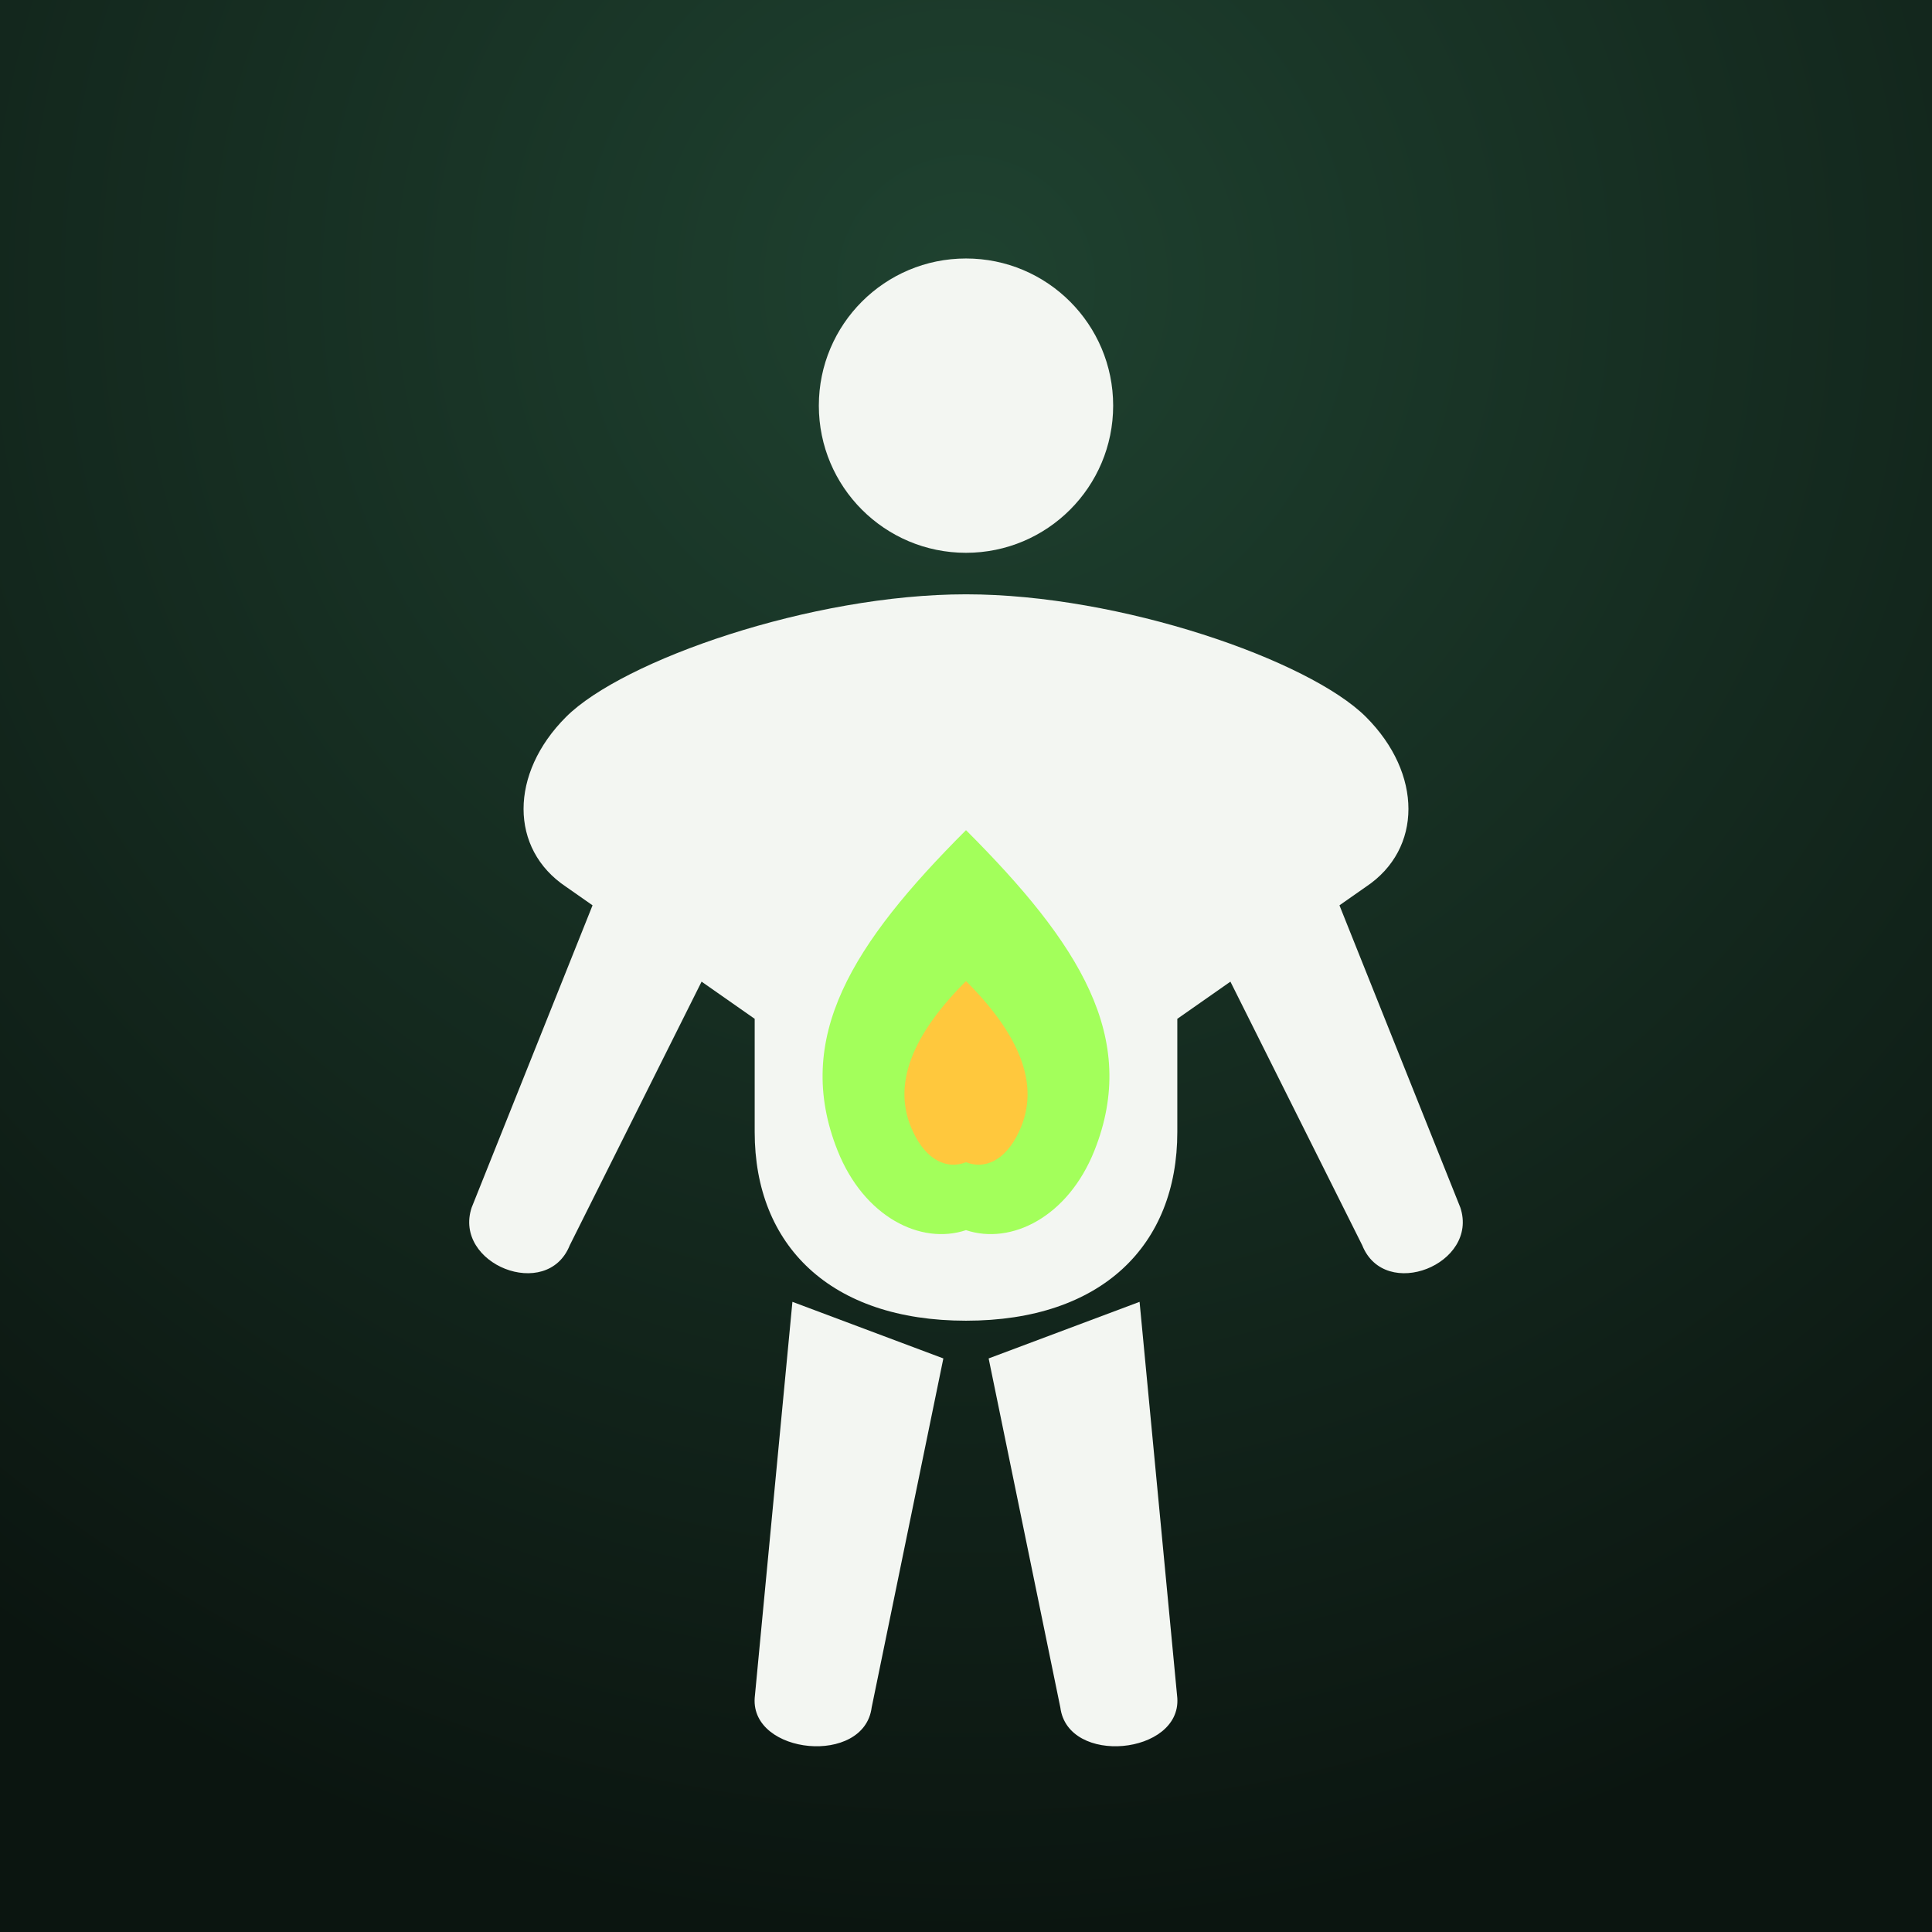
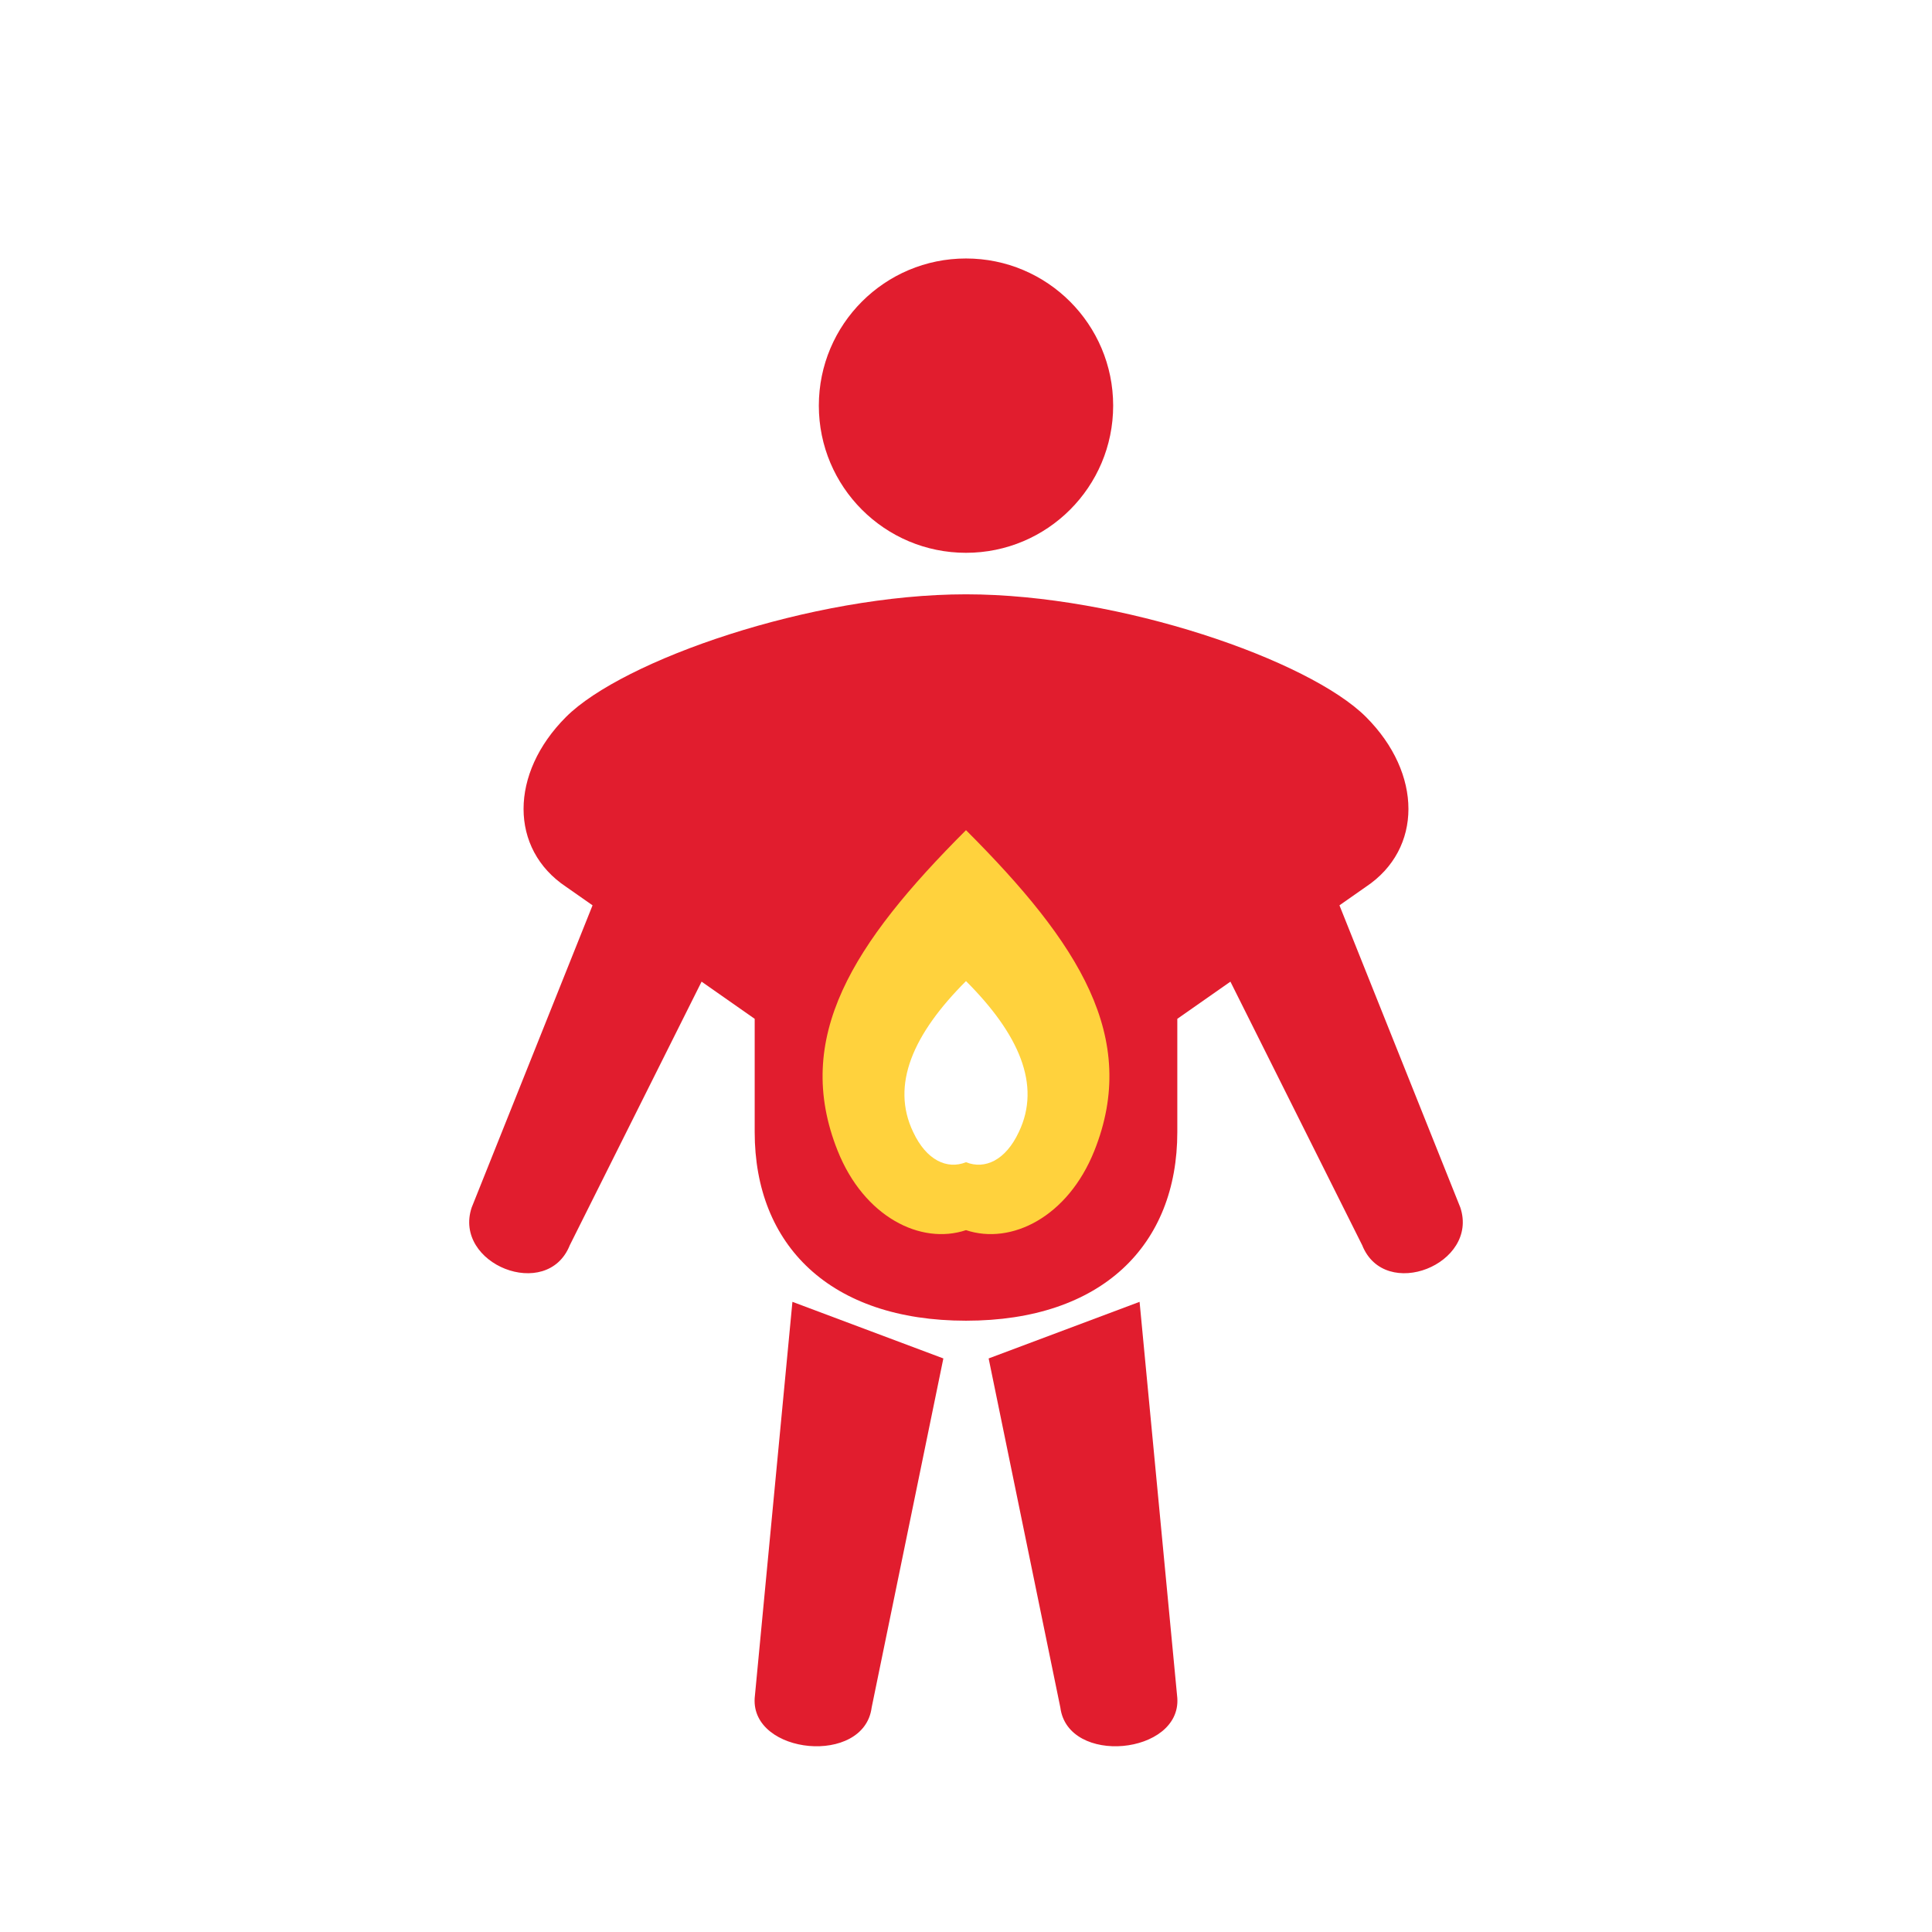
<svg xmlns="http://www.w3.org/2000/svg" viewBox="0 0 1024 1024" width="1024" height="1024">
-   <defs>
-     <radialGradient id="g" cx="50%" cy="15%" r="85%">
-       <stop offset="0" stop-color="#1f4230" />
-       <stop offset="1" stop-color="#0b1510" />
-     </radialGradient>
-   </defs>
-   <rect width="1024" height="1024" fill="url(#g)" />
-   <circle cx="512" cy="215" r="78" fill="#f3f6f2" />
-   <path d="M512 315 C 430 315 330 350 300 380 C 270 410 270 450 300 470 L 400 540 L 400 600 C 400 660 440 700 512 700 C 584 700 624 660 624 600 L 624 540 L 724 470 C 754 450 754 410 724 380 C 694 350 594 315 512 315 Z" fill="#f3f6f2" />
-   <path d="M318 470 L 250 640 C 240 670 290 690 302 660 L 372 520 Z" fill="#f3f6f2" />
-   <path d="M706 470 L 774 640 C 784 670 734 690 722 660 L 652 520 Z" fill="#f3f6f2" />
-   <path d="M420 690 L 400 900 C 398 930 458 936 462 905 L 500 720 Z" fill="#f3f6f2" />
-   <path d="M604 690 L 624 900 C 626 930 566 936 562 905 L 524 720 Z" fill="#f3f6f2" />
-   <path d="M512 440 C 572 500 604 550 580 610 C 566 645 536 660 512 652 C 488 660 458 645 444 610 C 420 550 452 500 512 440 Z" fill="#a3ff5b" />
-   <path d="M512 520 C 540 548 552 575 540 600 C 533 615 522 620 512 616 C 502 620 491 615 484 600 C 472 575 484 548 512 520 Z" fill="#ffc83d" />
+   <rect width="1024" height="1024" fill="#ffffff" />
+   <circle cx="512" cy="215" r="78" fill="#e11d2e" />
+   <path d="M512 315 C 430 315 330 350 300 380 C 270 410 270 450 300 470 L 400 540 L 400 600 C 400 660 440 700 512 700 C 584 700 624 660 624 600 L 624 540 L 724 470 C 754 450 754 410 724 380 C 694 350 594 315 512 315 Z" fill="#e11d2e" />
+   <path d="M318 470 L 250 640 C 240 670 290 690 302 660 L 372 520 Z" fill="#e11d2e" />
+   <path d="M706 470 L 774 640 C 784 670 734 690 722 660 L 652 520 Z" fill="#e11d2e" />
+   <path d="M420 690 L 400 900 C 398 930 458 936 462 905 L 500 720 Z" fill="#e11d2e" />
+   <path d="M604 690 L 624 900 C 626 930 566 936 562 905 L 524 720 Z" fill="#e11d2e" />
+   <path d="M512 440 C 572 500 604 550 580 610 C 566 645 536 660 512 652 C 488 660 458 645 444 610 C 420 550 452 500 512 440 Z" fill="#ffd23d" />
+   <path d="M512 520 C 540 548 552 575 540 600 C 533 615 522 620 512 616 C 502 620 491 615 484 600 C 472 575 484 548 512 520 Z" fill="#ffffff" />
</svg>
